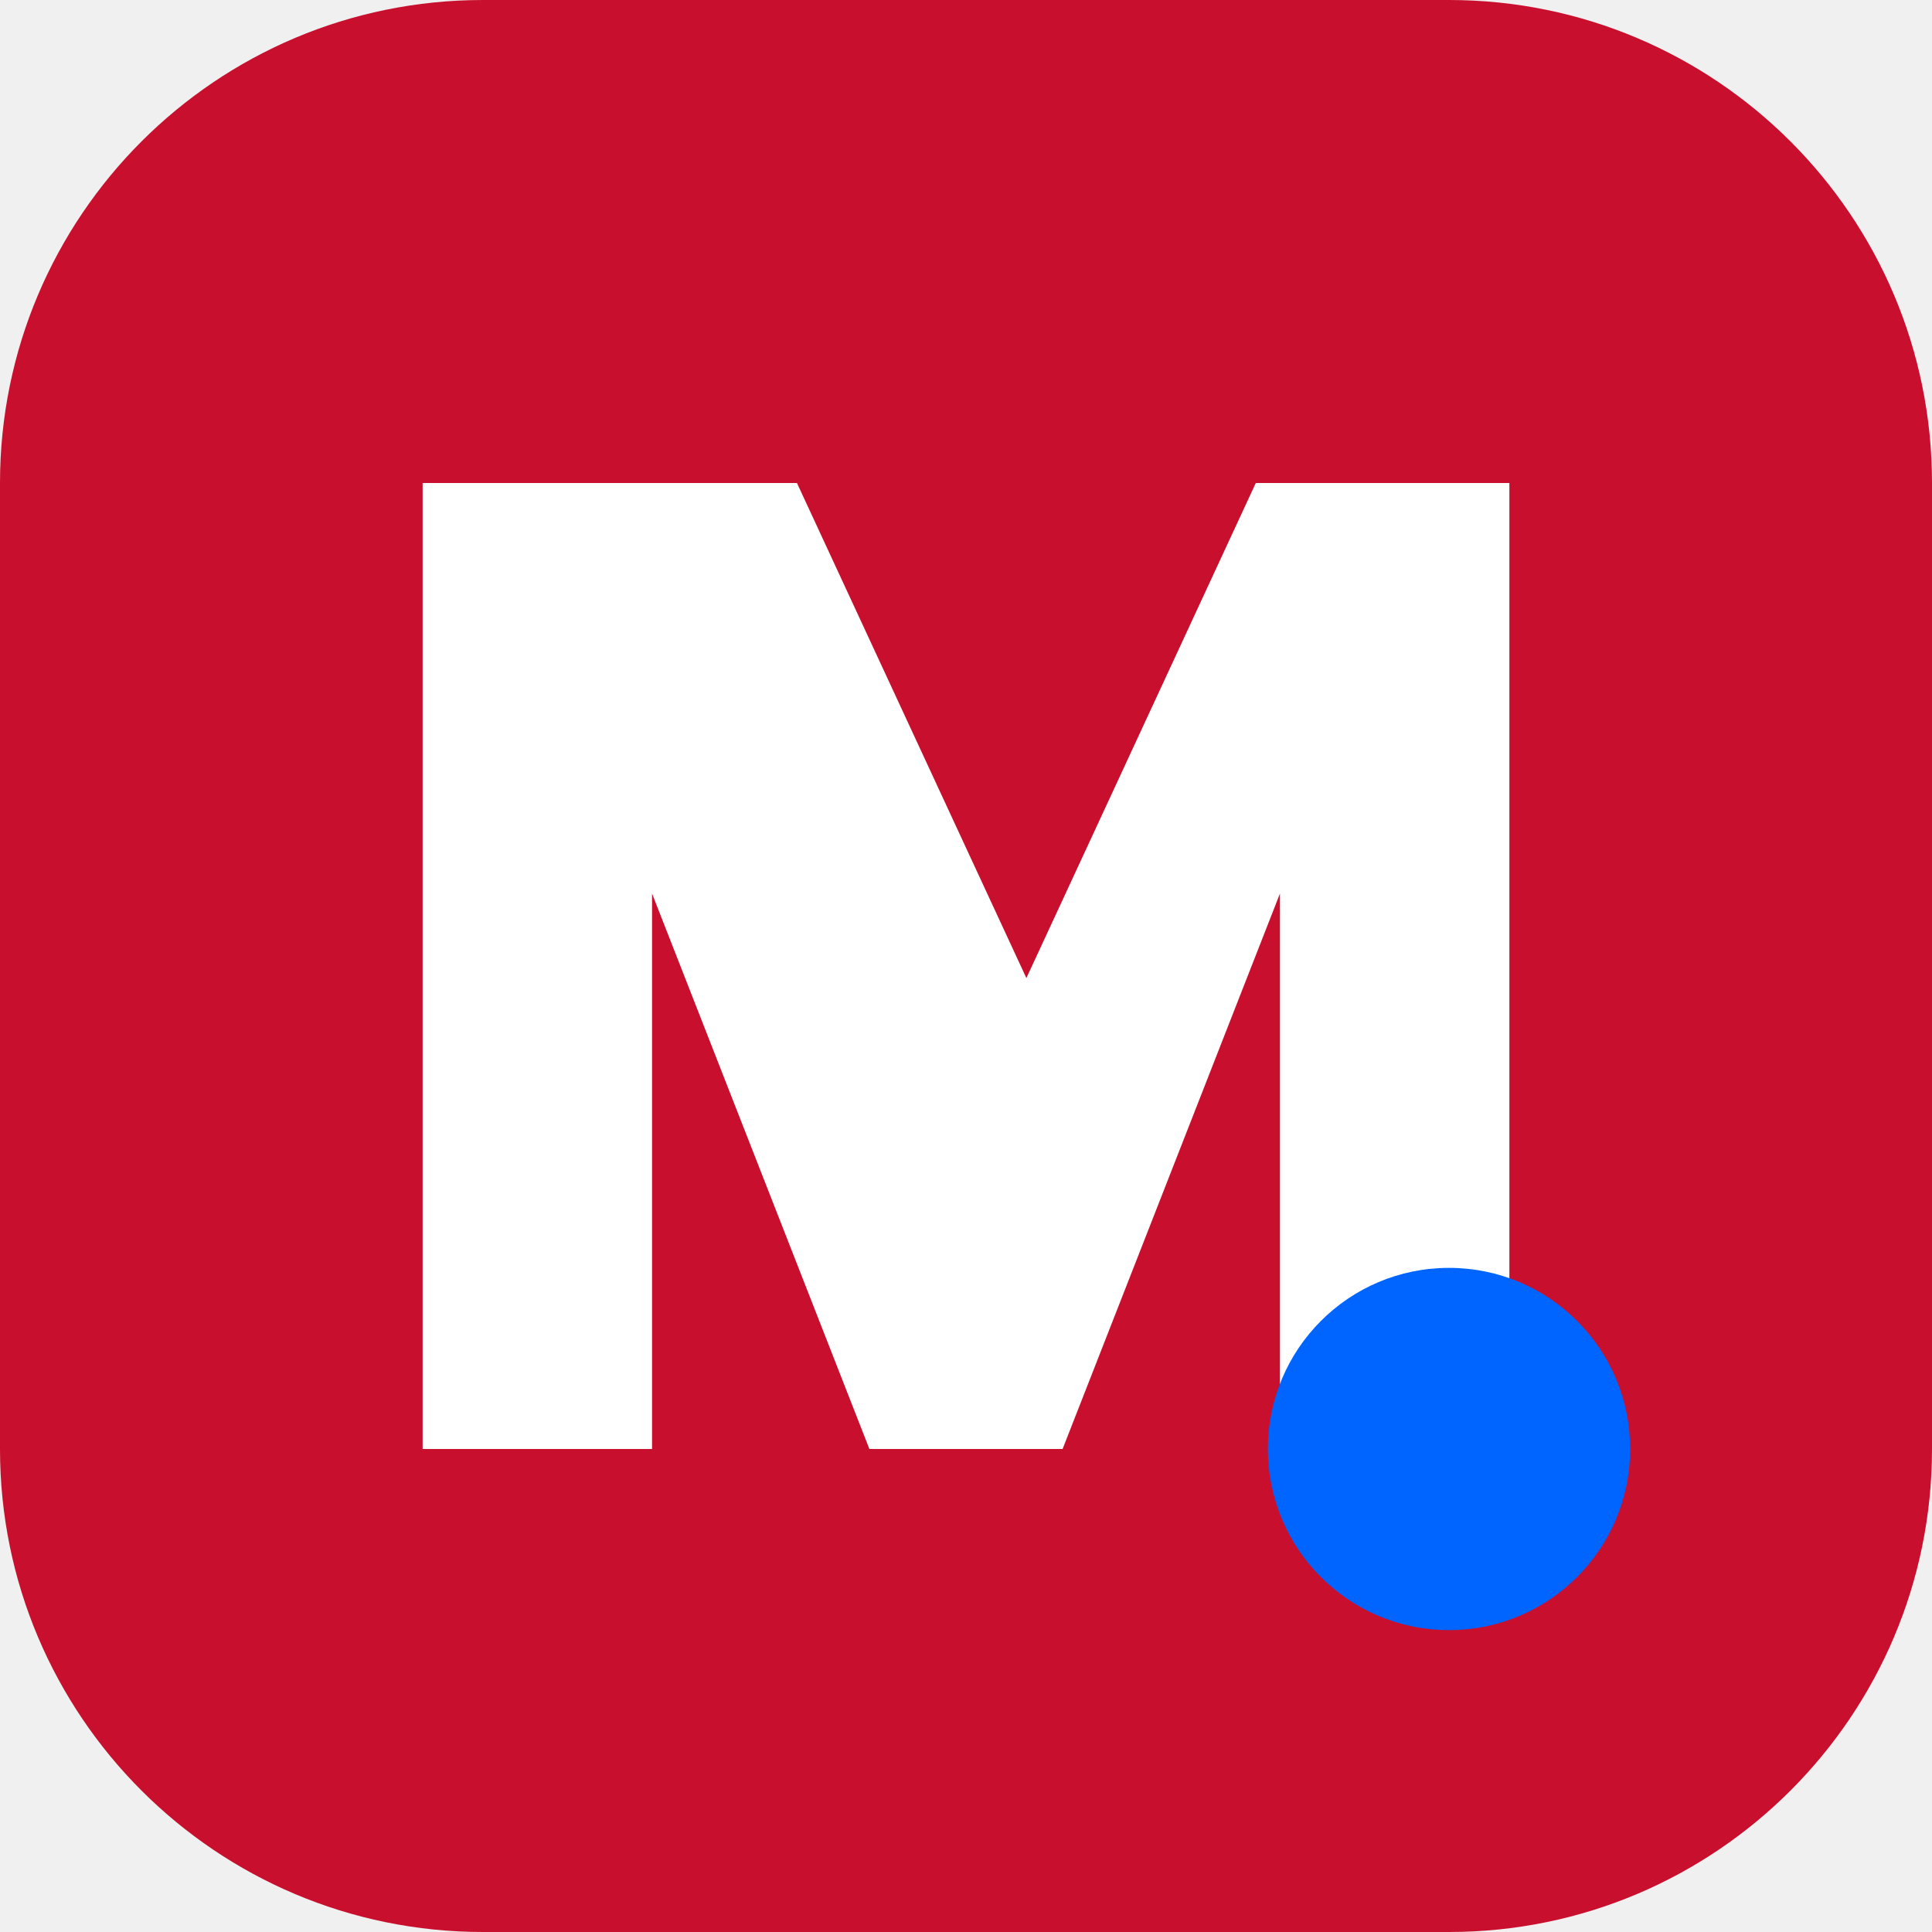
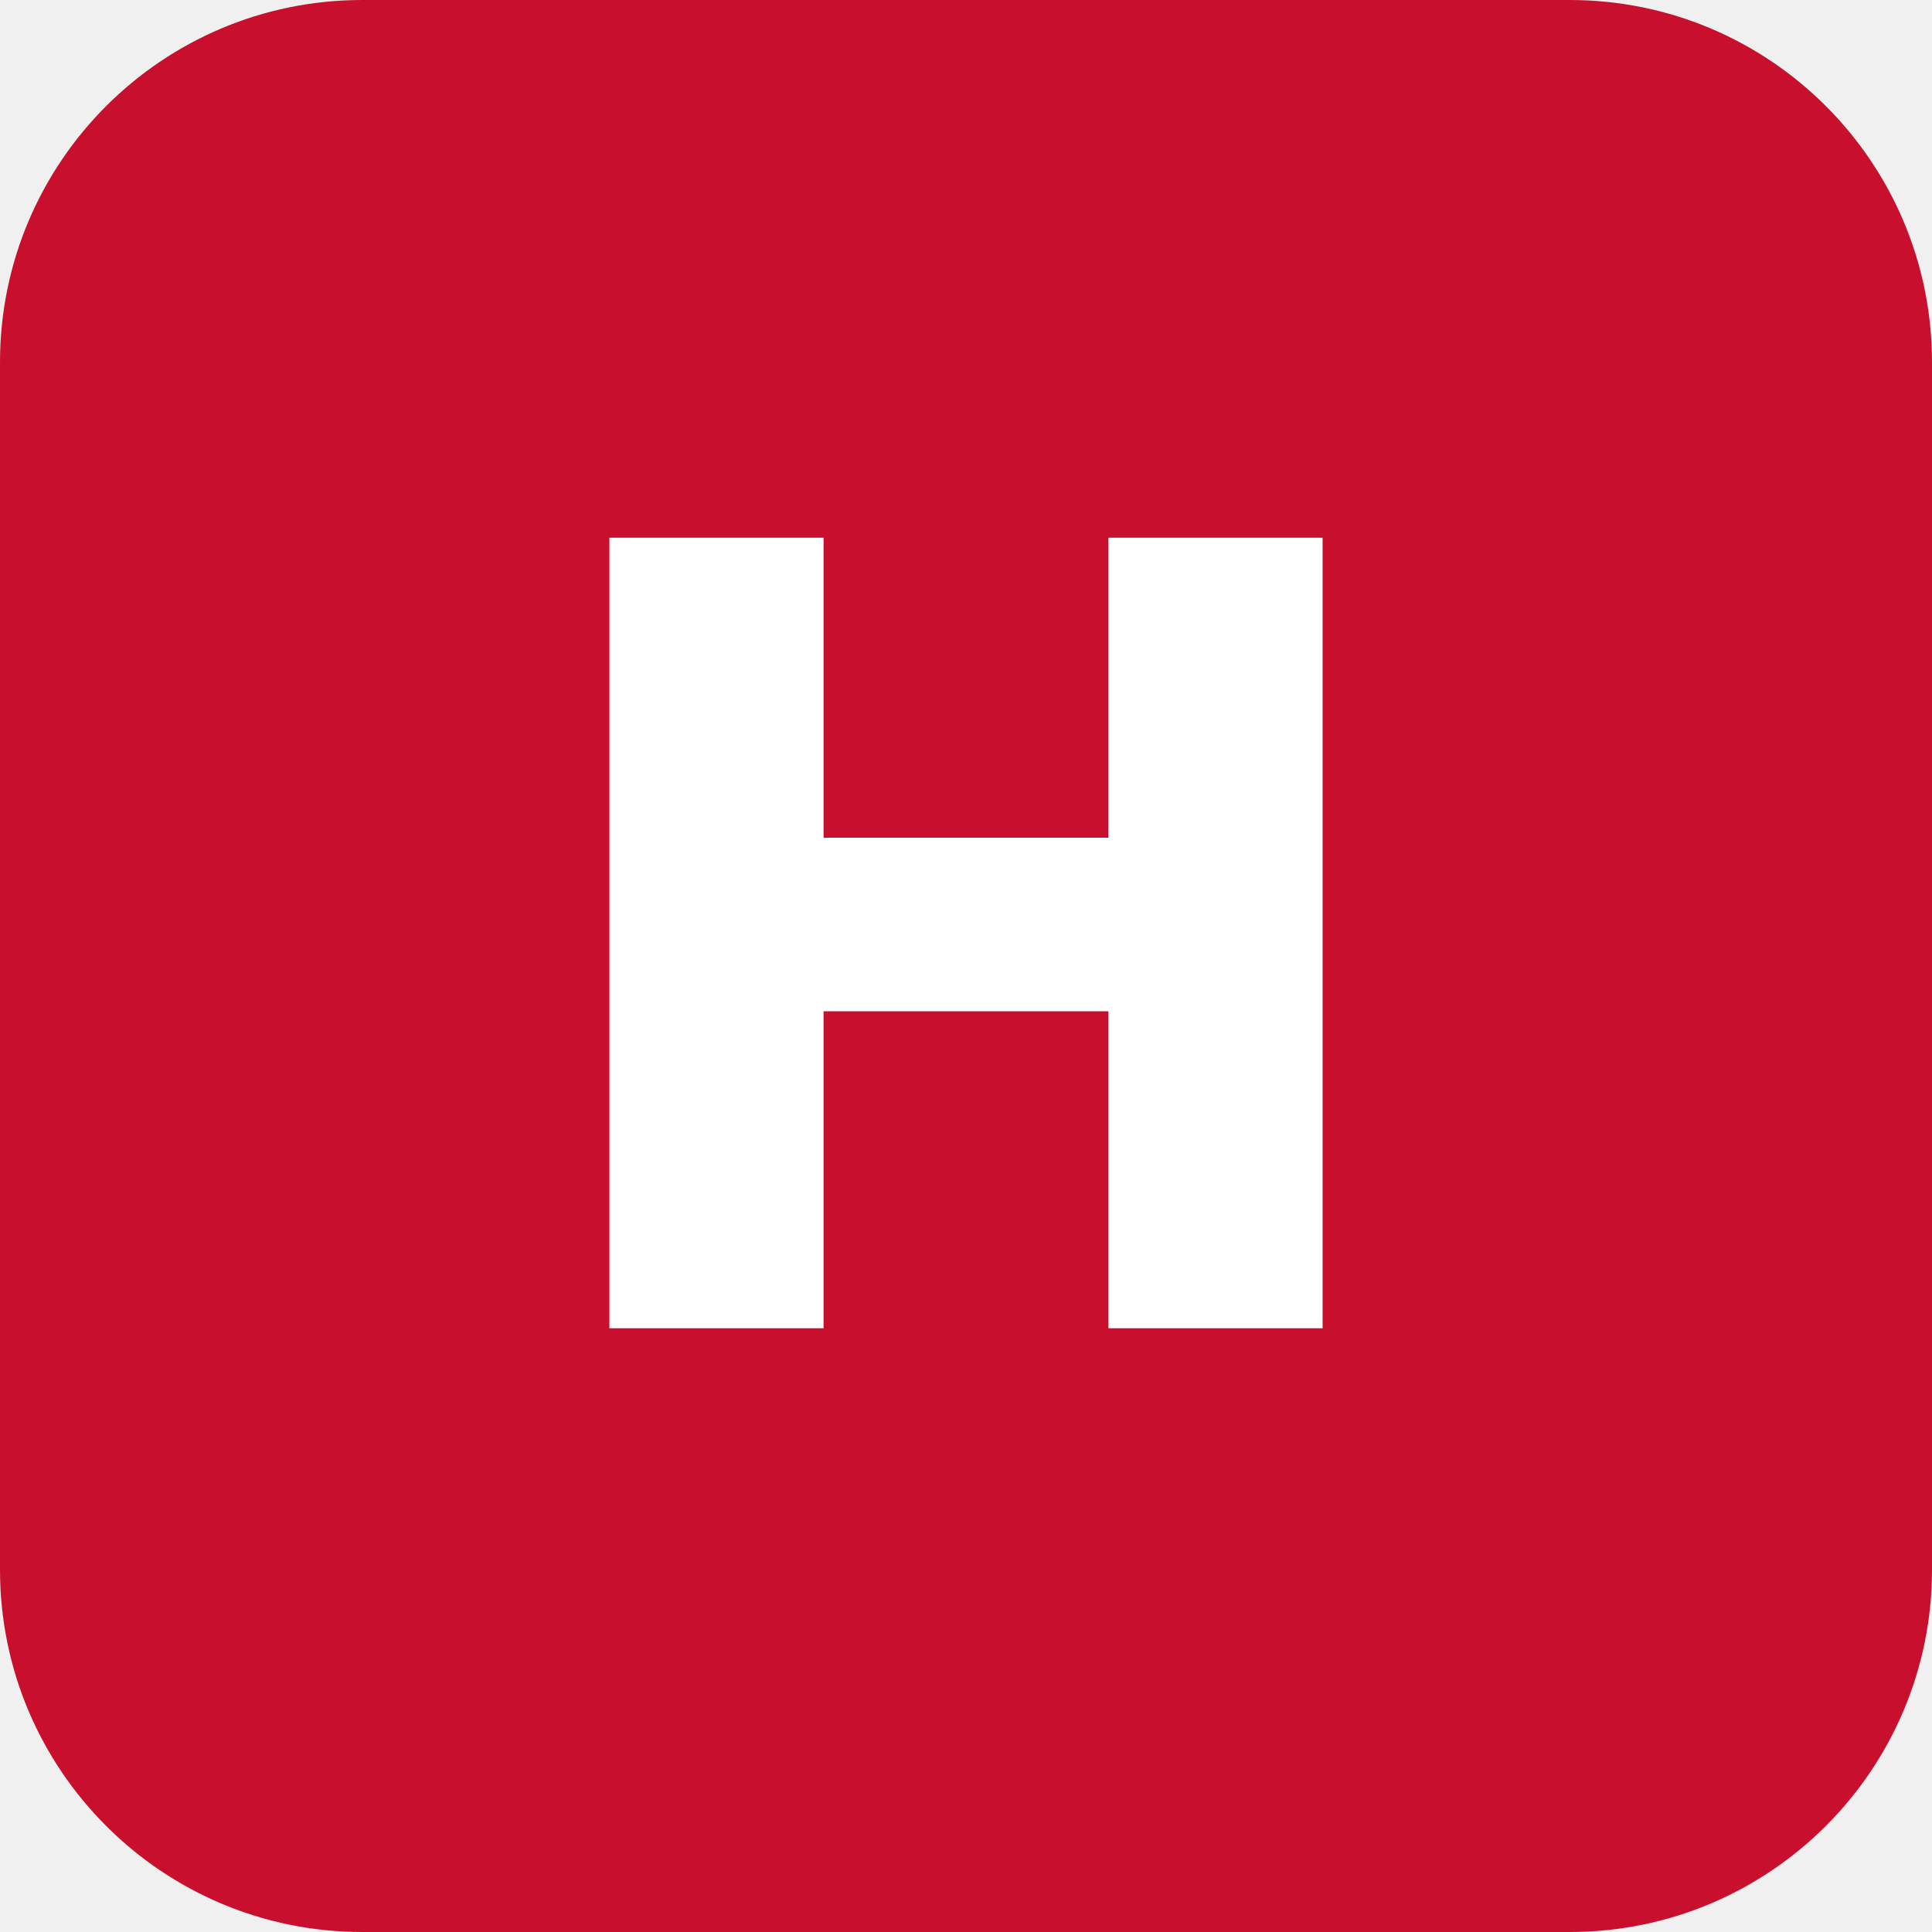
<svg xmlns="http://www.w3.org/2000/svg" viewBox="0 0 32 32" fill="none" role="img" aria-label="Hokei">
-   <rect width="32" height="32" rx="8" fill="#c8102e" />
-   <path d="M9 8h4.2l3.8 8.2L20.8 8H25v16h-3.8V14.8L17.6 24h-3.2L10.8 14.8V24H7V8z" fill="#fff" />
-   <circle cx="24" cy="24" r="3" fill="#0064ff" />
+   <rect width="32" height="32" rx="6" fill="#c8102e" />
+   <text x="16" y="22" text-anchor="middle" fill="#fff" font-family="system-ui, -apple-system, sans-serif" font-size="18" font-weight="900">
+     H
+   </text>
</svg>
